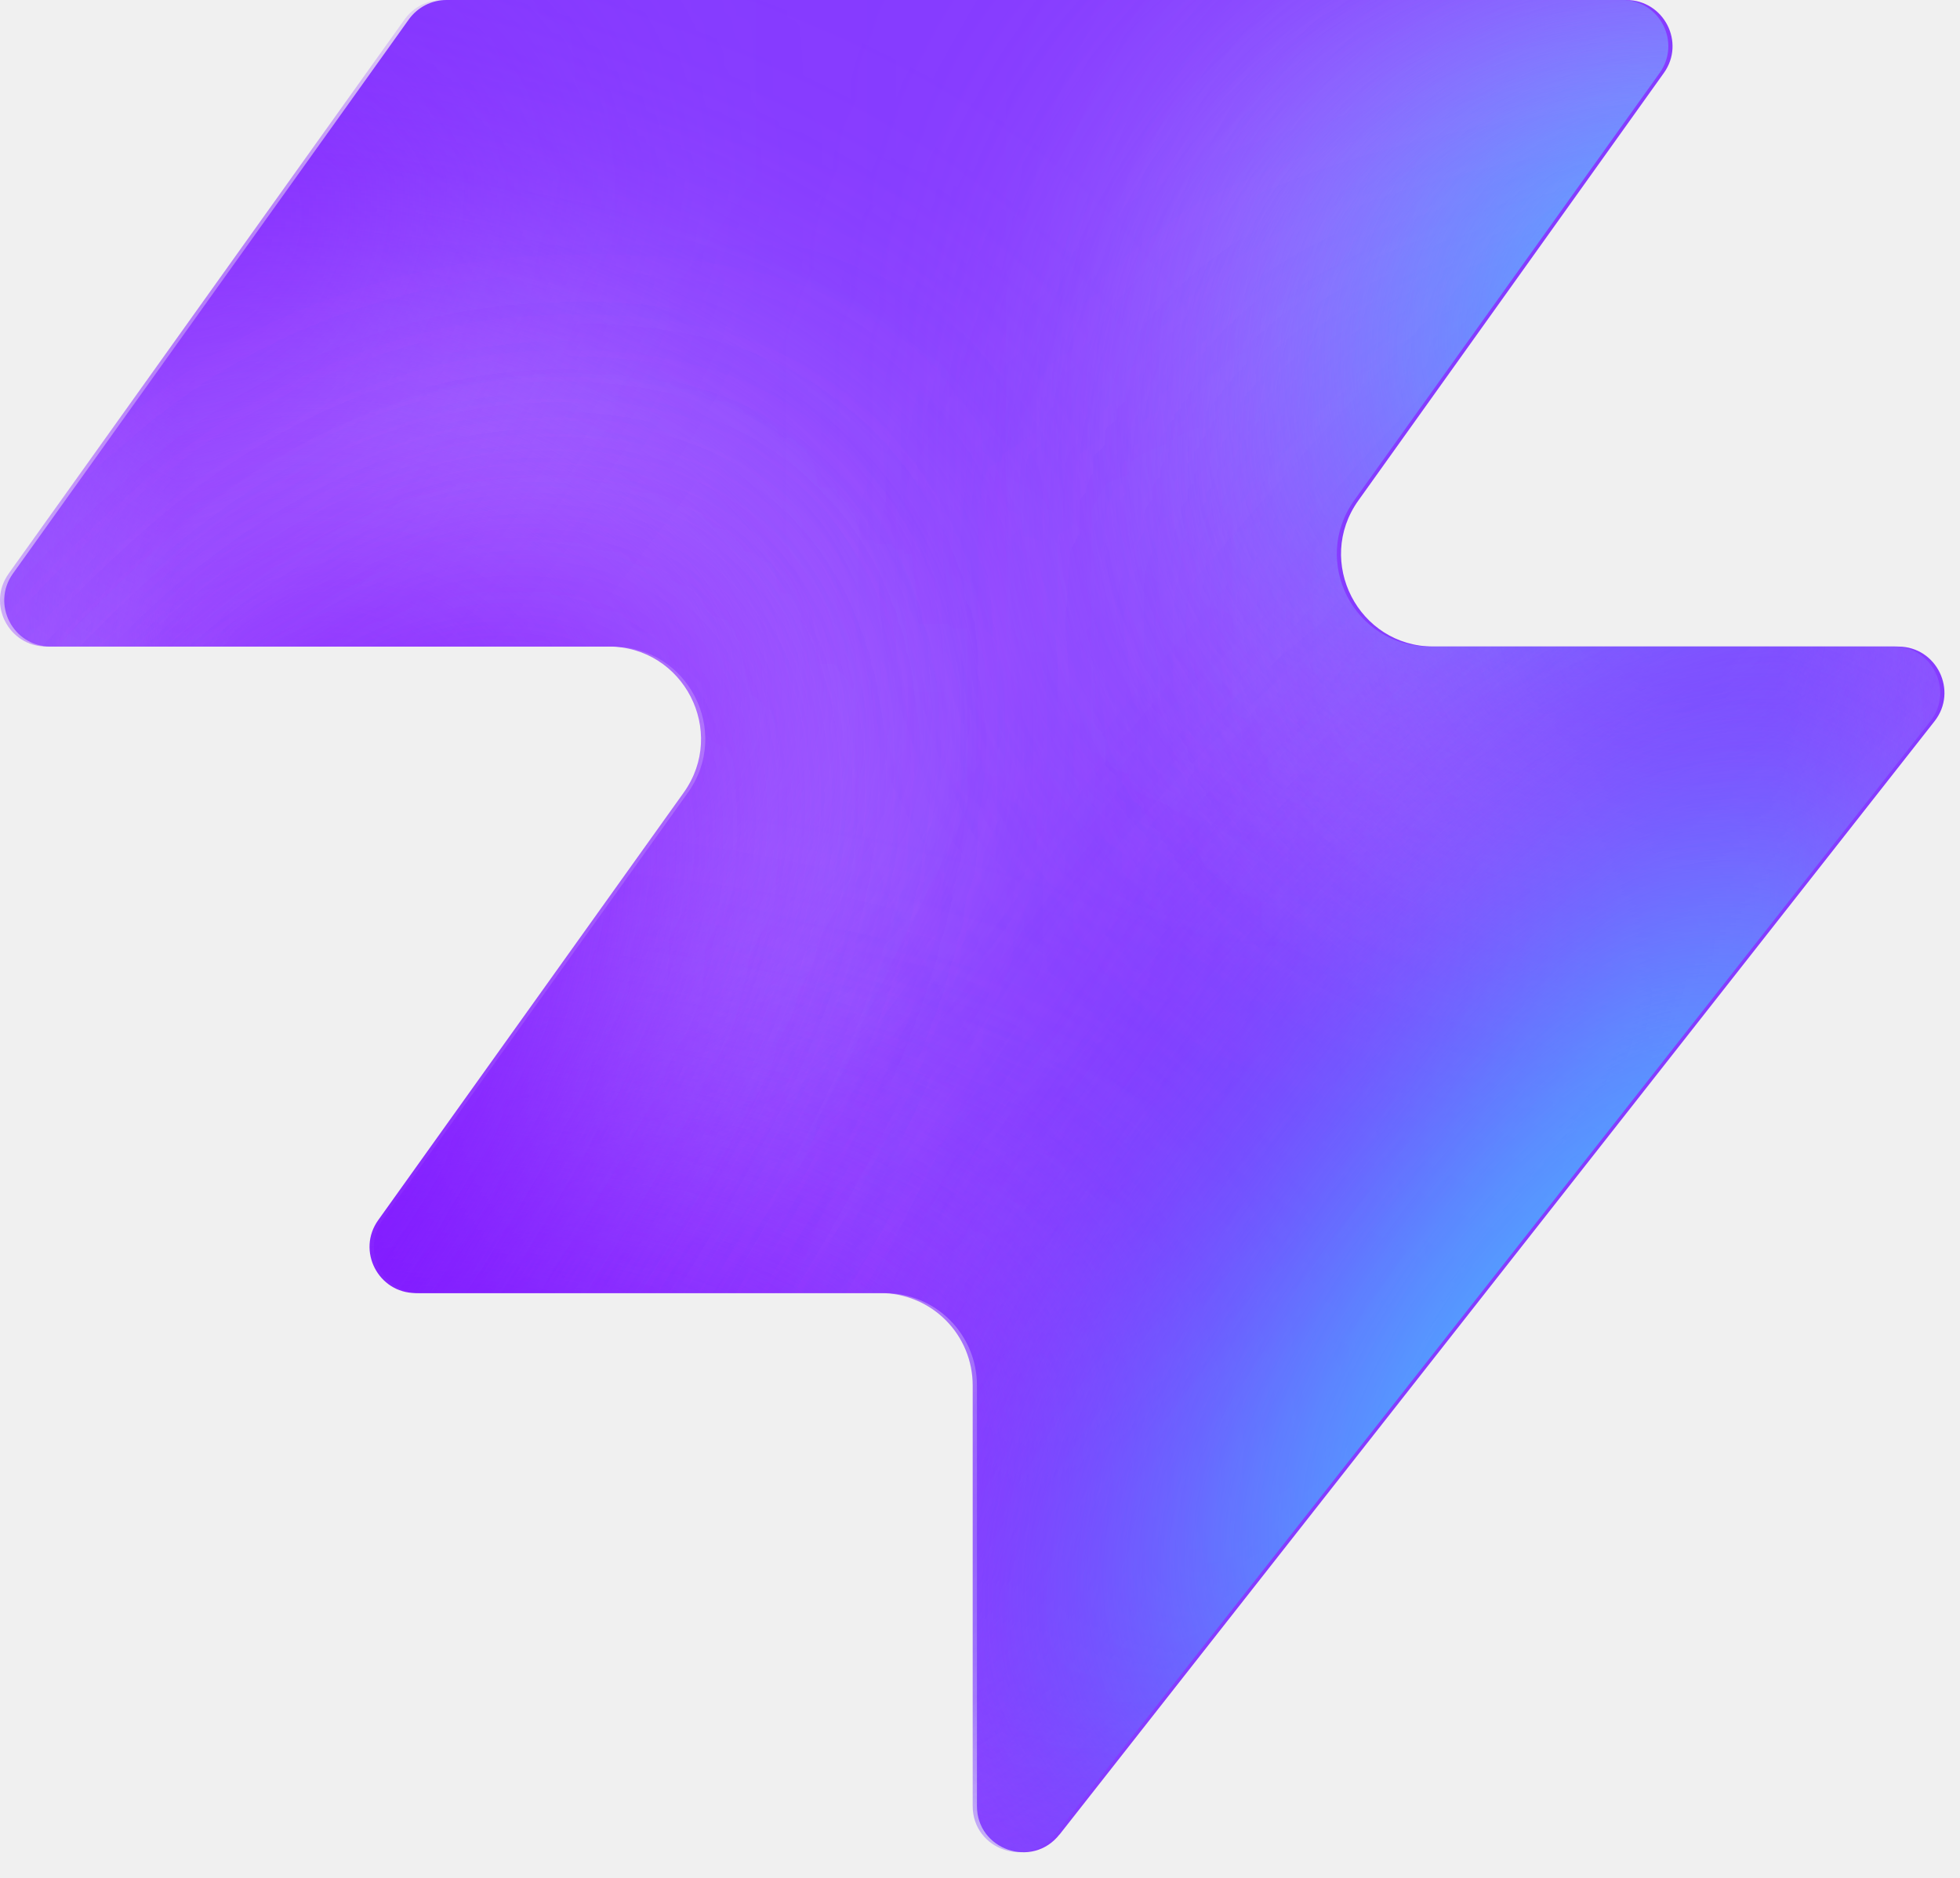
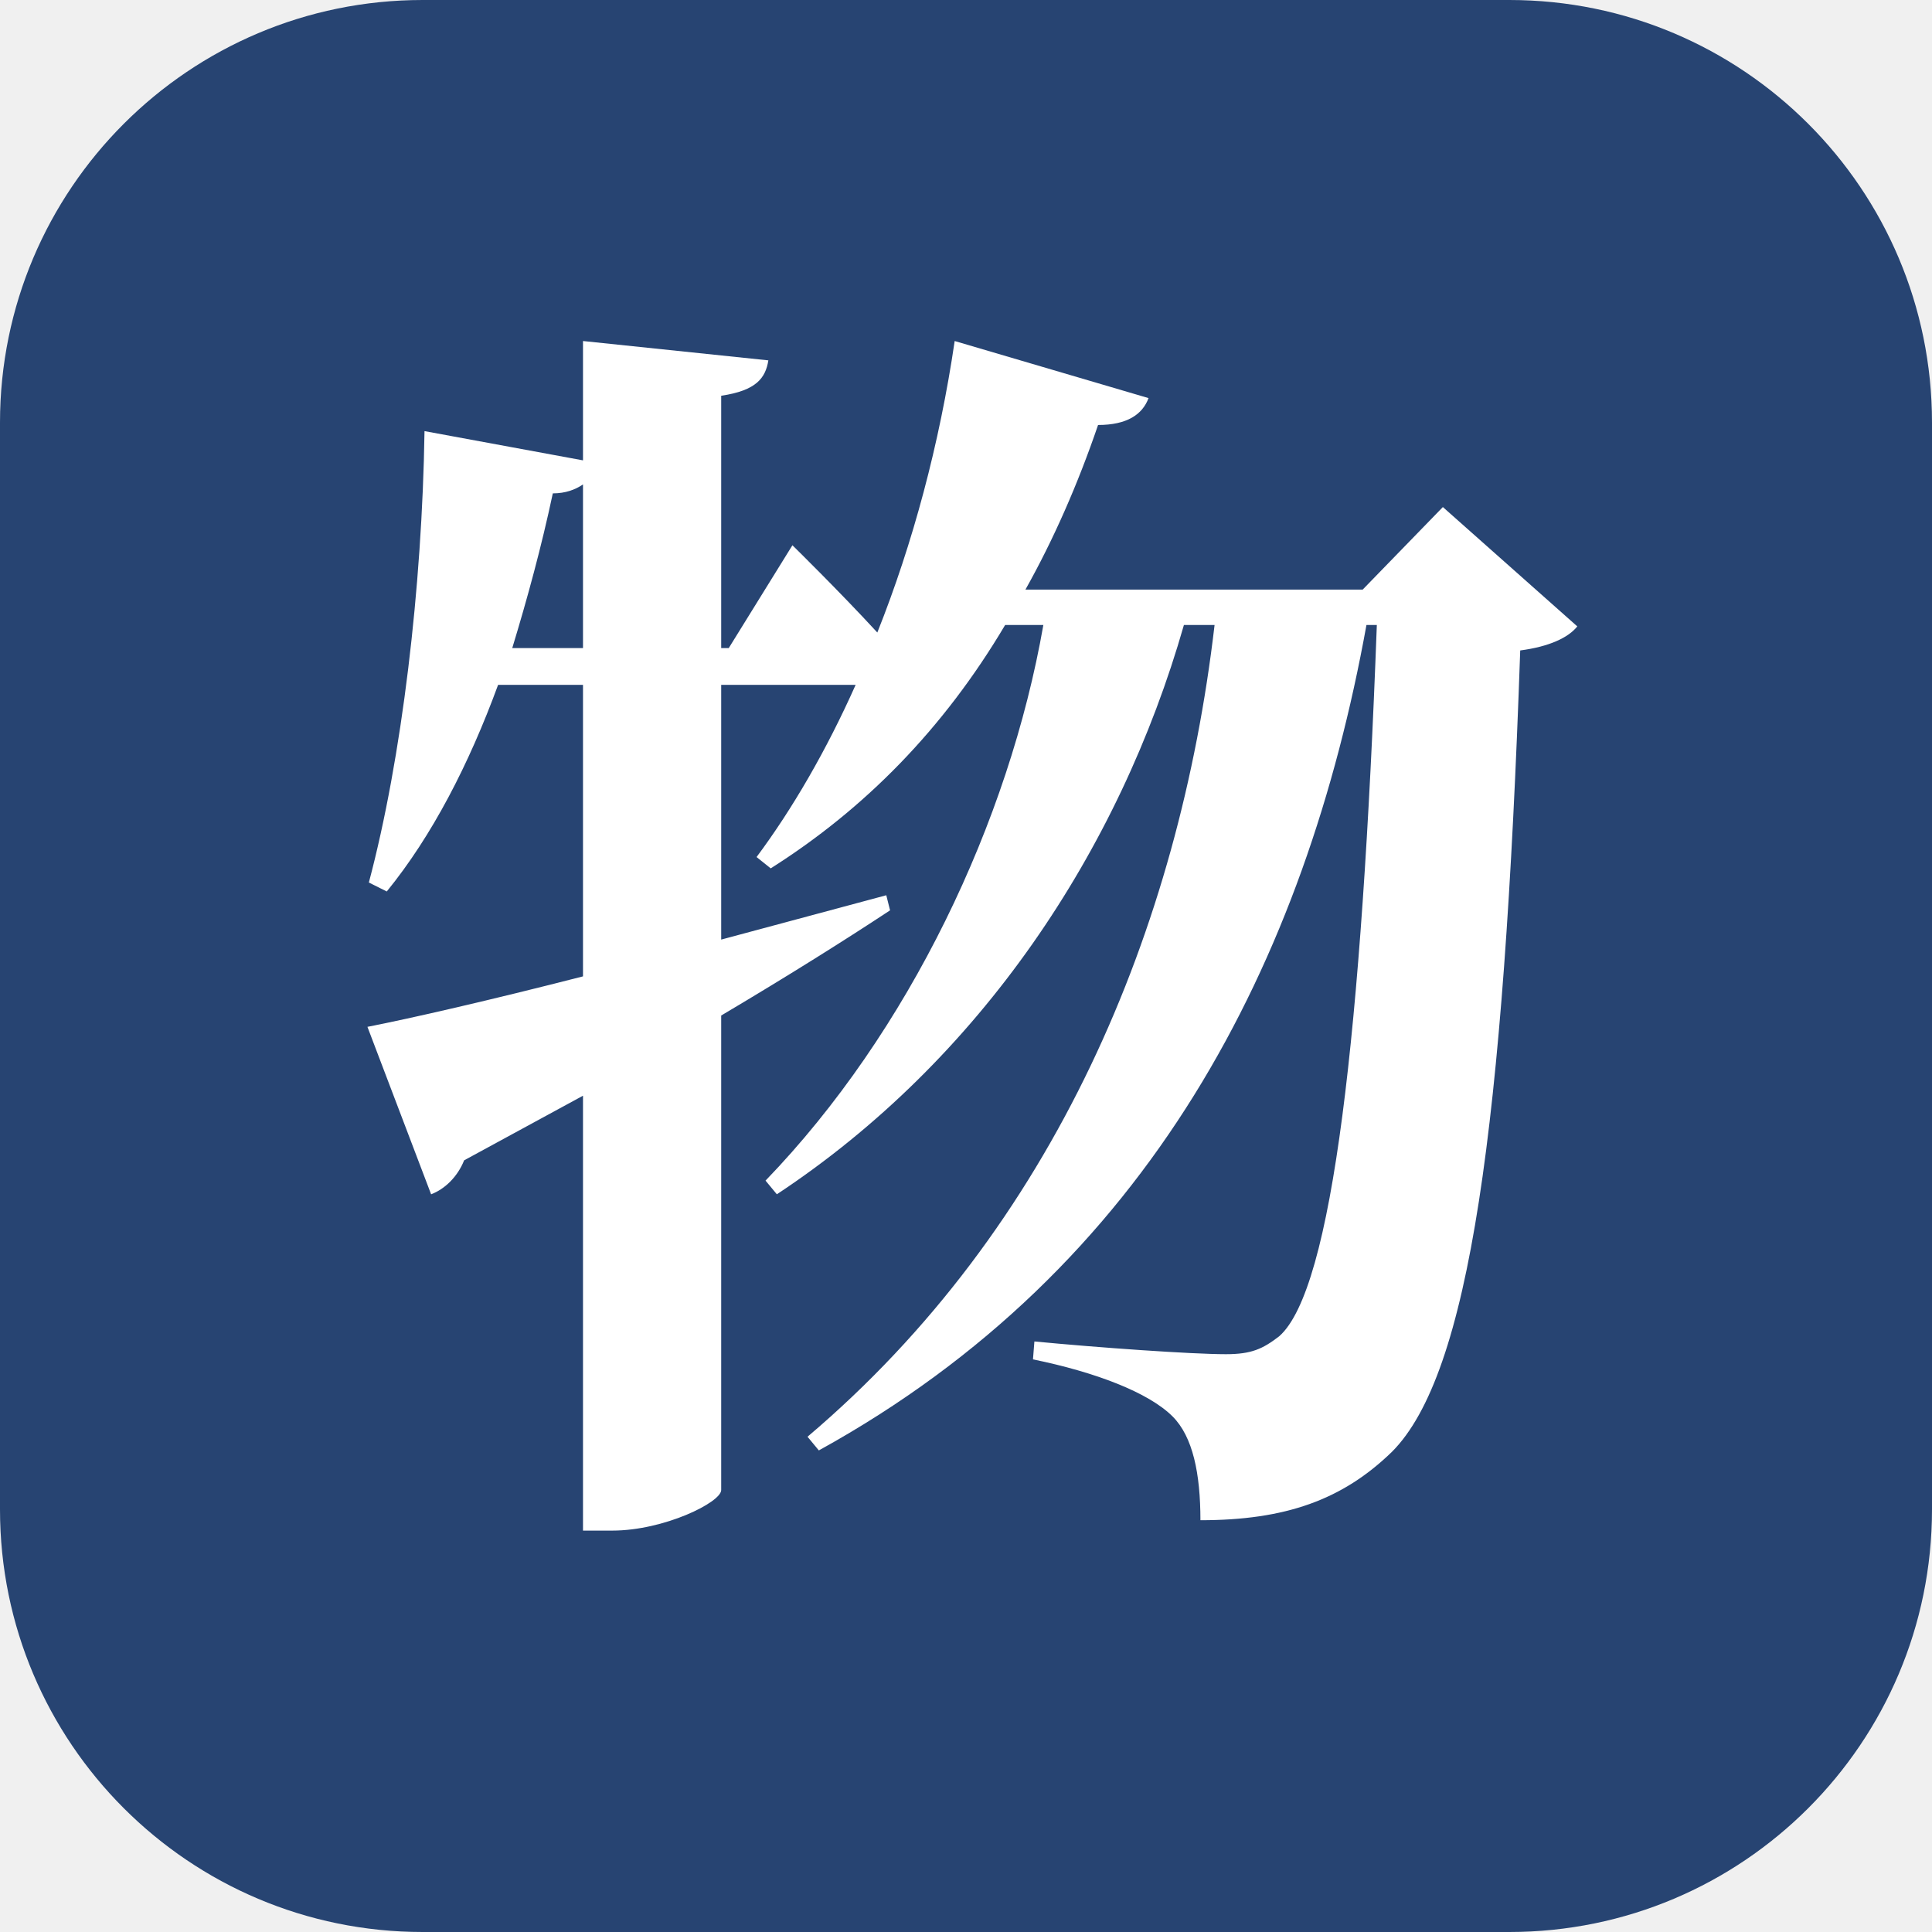
- <svg xmlns="http://www.w3.org/2000/svg" width="48" height="46" fill="none" viewBox="0 0 48 46">
-   <path fill="#863bff" d="M25.946 44.938c-.664.845-2.021.375-2.021-.698V33.937a2.26 2.26 0 0 0-2.262-2.262H10.287c-.92 0-1.456-1.04-.92-1.788l7.48-10.471c1.07-1.497 0-3.578-1.842-3.578H1.237c-.92 0-1.456-1.04-.92-1.788L10.013.474c.214-.297.556-.474.92-.474h28.894c.92 0 1.456 1.04.92 1.788l-7.48 10.471c-1.07 1.498 0 3.579 1.842 3.579h11.377c.943 0 1.473 1.088.89 1.83L25.947 44.94z" style="fill:#863bff;fill:color(display-p3 .525 .23 1);fill-opacity:1" />
-   <mask id="a" width="48" height="46" x="0" y="0" maskUnits="userSpaceOnUse" style="mask-type:alpha">
-     <path fill="#000" d="M25.842 44.938c-.664.844-2.021.375-2.021-.698V33.937a2.26 2.26 0 0 0-2.262-2.262H10.183c-.92 0-1.456-1.04-.92-1.788l7.48-10.471c1.07-1.498 0-3.579-1.842-3.579H1.133c-.92 0-1.456-1.04-.92-1.787L9.91.473c.214-.297.556-.474.92-.474h28.894c.92 0 1.456 1.04.92 1.788l-7.48 10.471c-1.07 1.498 0 3.578 1.842 3.578h11.377c.943 0 1.473 1.088.89 1.832L25.843 44.94z" style="fill:#000;fill-opacity:1" />
-   </mask>
-   <g mask="url(#a)">
-     <g filter="url(#b)">
-       <ellipse cx="5.508" cy="14.704" fill="#ede6ff" rx="5.508" ry="14.704" style="fill:#ede6ff;fill:color(display-p3 .927 .903 1);fill-opacity:1" transform="matrix(.00324 1 1 -.00324 -4.47 31.516)" />
-     </g>
-     <g filter="url(#c)">
-       <ellipse cx="10.399" cy="29.851" fill="#ede6ff" rx="10.399" ry="29.851" style="fill:#ede6ff;fill:color(display-p3 .927 .903 1);fill-opacity:1" transform="matrix(.00324 1 1 -.00324 -39.328 7.883)" />
-     </g>
-     <g filter="url(#d)">
-       <ellipse cx="5.508" cy="30.487" fill="#7e14ff" rx="5.508" ry="30.487" style="fill:#7e14ff;fill:color(display-p3 .492 .077 1);fill-opacity:1" transform="rotate(89.814 -25.913 -14.639)scale(1 -1)" />
-     </g>
-     <g filter="url(#e)">
-       <ellipse cx="5.508" cy="30.599" fill="#7e14ff" rx="5.508" ry="30.599" style="fill:#7e14ff;fill:color(display-p3 .492 .077 1);fill-opacity:1" transform="rotate(89.814 -32.644 -3.334)scale(1 -1)" />
-     </g>
-     <g filter="url(#f)">
-       <ellipse cx="5.508" cy="30.599" fill="#7e14ff" rx="5.508" ry="30.599" style="fill:#7e14ff;fill:color(display-p3 .492 .077 1);fill-opacity:1" transform="matrix(.00324 1 1 -.00324 -34.34 30.47)" />
-     </g>
-     <g filter="url(#g)">
-       <ellipse cx="14.072" cy="22.078" fill="#ede6ff" rx="14.072" ry="22.078" style="fill:#ede6ff;fill:color(display-p3 .927 .903 1);fill-opacity:1" transform="rotate(93.35 24.506 48.493)scale(-1 1)" />
-     </g>
-     <g filter="url(#h)">
-       <ellipse cx="3.47" cy="21.501" fill="#7e14ff" rx="3.47" ry="21.501" style="fill:#7e14ff;fill:color(display-p3 .492 .077 1);fill-opacity:1" transform="rotate(89.009 28.708 47.59)scale(-1 1)" />
-     </g>
-     <g filter="url(#i)">
-       <ellipse cx="3.47" cy="21.501" fill="#7e14ff" rx="3.47" ry="21.501" style="fill:#7e14ff;fill:color(display-p3 .492 .077 1);fill-opacity:1" transform="rotate(89.009 28.708 47.59)scale(-1 1)" />
-     </g>
-     <g filter="url(#j)">
-       <ellipse cx=".387" cy="8.972" fill="#7e14ff" rx="4.407" ry="29.108" style="fill:#7e14ff;fill:color(display-p3 .492 .077 1);fill-opacity:1" transform="rotate(39.51 .387 8.972)" />
-     </g>
-     <g filter="url(#k)">
-       <ellipse cx="47.523" cy="-6.092" fill="#7e14ff" rx="4.407" ry="29.108" style="fill:#7e14ff;fill:color(display-p3 .492 .077 1);fill-opacity:1" transform="rotate(37.892 47.523 -6.092)" />
-     </g>
-     <g filter="url(#l)">
-       <ellipse cx="41.412" cy="6.333" fill="#47bfff" rx="5.971" ry="9.665" style="fill:#47bfff;fill:color(display-p3 .28 .748 1);fill-opacity:1" transform="rotate(37.892 41.412 6.333)" />
-     </g>
-     <g filter="url(#m)">
-       <ellipse cx="-1.879" cy="38.332" fill="#7e14ff" rx="4.407" ry="29.108" style="fill:#7e14ff;fill:color(display-p3 .492 .077 1);fill-opacity:1" transform="rotate(37.892 -1.88 38.332)" />
-     </g>
-     <g filter="url(#n)">
-       <ellipse cx="-1.879" cy="38.332" fill="#7e14ff" rx="4.407" ry="29.108" style="fill:#7e14ff;fill:color(display-p3 .492 .077 1);fill-opacity:1" transform="rotate(37.892 -1.88 38.332)" />
-     </g>
-     <g filter="url(#o)">
-       <ellipse cx="35.651" cy="29.907" fill="#7e14ff" rx="4.407" ry="29.108" style="fill:#7e14ff;fill:color(display-p3 .492 .077 1);fill-opacity:1" transform="rotate(37.892 35.651 29.907)" />
-     </g>
-     <g filter="url(#p)">
-       <ellipse cx="38.418" cy="32.4" fill="#47bfff" rx="5.971" ry="15.297" style="fill:#47bfff;fill:color(display-p3 .28 .748 1);fill-opacity:1" transform="rotate(37.892 38.418 32.4)" />
-     </g>
-   </g>
-   <defs>
-     <filter id="b" width="60.045" height="41.654" x="-19.77" y="16.149" color-interpolation-filters="sRGB" filterUnits="userSpaceOnUse">
-       <feFlood flood-opacity="0" result="BackgroundImageFix" />
-       <feBlend in="SourceGraphic" in2="BackgroundImageFix" result="shape" />
-       <feGaussianBlur result="effect1_foregroundBlur_2002_17158" stdDeviation="7.659" />
-     </filter>
-     <filter id="c" width="90.34" height="51.437" x="-54.613" y="-7.533" color-interpolation-filters="sRGB" filterUnits="userSpaceOnUse">
-       <feFlood flood-opacity="0" result="BackgroundImageFix" />
-       <feBlend in="SourceGraphic" in2="BackgroundImageFix" result="shape" />
-       <feGaussianBlur result="effect1_foregroundBlur_2002_17158" stdDeviation="7.659" />
-     </filter>
-     <filter id="d" width="79.355" height="29.4" x="-49.64" y="2.03" color-interpolation-filters="sRGB" filterUnits="userSpaceOnUse">
-       <feFlood flood-opacity="0" result="BackgroundImageFix" />
-       <feBlend in="SourceGraphic" in2="BackgroundImageFix" result="shape" />
-       <feGaussianBlur result="effect1_foregroundBlur_2002_17158" stdDeviation="4.596" />
-     </filter>
-     <filter id="e" width="79.579" height="29.4" x="-45.045" y="20.029" color-interpolation-filters="sRGB" filterUnits="userSpaceOnUse">
-       <feFlood flood-opacity="0" result="BackgroundImageFix" />
-       <feBlend in="SourceGraphic" in2="BackgroundImageFix" result="shape" />
-       <feGaussianBlur result="effect1_foregroundBlur_2002_17158" stdDeviation="4.596" />
-     </filter>
-     <filter id="f" width="79.579" height="29.4" x="-43.513" y="21.178" color-interpolation-filters="sRGB" filterUnits="userSpaceOnUse">
-       <feFlood flood-opacity="0" result="BackgroundImageFix" />
-       <feBlend in="SourceGraphic" in2="BackgroundImageFix" result="shape" />
-       <feGaussianBlur result="effect1_foregroundBlur_2002_17158" stdDeviation="4.596" />
-     </filter>
-     <filter id="g" width="74.749" height="58.852" x="15.756" y="-17.901" color-interpolation-filters="sRGB" filterUnits="userSpaceOnUse">
-       <feFlood flood-opacity="0" result="BackgroundImageFix" />
-       <feBlend in="SourceGraphic" in2="BackgroundImageFix" result="shape" />
-       <feGaussianBlur result="effect1_foregroundBlur_2002_17158" stdDeviation="7.659" />
-     </filter>
-     <filter id="h" width="61.377" height="25.362" x="23.548" y="2.284" color-interpolation-filters="sRGB" filterUnits="userSpaceOnUse">
-       <feFlood flood-opacity="0" result="BackgroundImageFix" />
-       <feBlend in="SourceGraphic" in2="BackgroundImageFix" result="shape" />
-       <feGaussianBlur result="effect1_foregroundBlur_2002_17158" stdDeviation="4.596" />
-     </filter>
-     <filter id="i" width="61.377" height="25.362" x="23.548" y="2.284" color-interpolation-filters="sRGB" filterUnits="userSpaceOnUse">
-       <feFlood flood-opacity="0" result="BackgroundImageFix" />
-       <feBlend in="SourceGraphic" in2="BackgroundImageFix" result="shape" />
-       <feGaussianBlur result="effect1_foregroundBlur_2002_17158" stdDeviation="4.596" />
-     </filter>
-     <filter id="j" width="56.045" height="63.649" x="-27.636" y="-22.853" color-interpolation-filters="sRGB" filterUnits="userSpaceOnUse">
-       <feFlood flood-opacity="0" result="BackgroundImageFix" />
-       <feBlend in="SourceGraphic" in2="BackgroundImageFix" result="shape" />
-       <feGaussianBlur result="effect1_foregroundBlur_2002_17158" stdDeviation="4.596" />
-     </filter>
-     <filter id="k" width="54.814" height="64.646" x="20.116" y="-38.415" color-interpolation-filters="sRGB" filterUnits="userSpaceOnUse">
-       <feFlood flood-opacity="0" result="BackgroundImageFix" />
-       <feBlend in="SourceGraphic" in2="BackgroundImageFix" result="shape" />
-       <feGaussianBlur result="effect1_foregroundBlur_2002_17158" stdDeviation="4.596" />
-     </filter>
-     <filter id="l" width="33.541" height="35.313" x="24.641" y="-11.323" color-interpolation-filters="sRGB" filterUnits="userSpaceOnUse">
-       <feFlood flood-opacity="0" result="BackgroundImageFix" />
-       <feBlend in="SourceGraphic" in2="BackgroundImageFix" result="shape" />
-       <feGaussianBlur result="effect1_foregroundBlur_2002_17158" stdDeviation="4.596" />
-     </filter>
-     <filter id="m" width="54.814" height="64.646" x="-29.286" y="6.009" color-interpolation-filters="sRGB" filterUnits="userSpaceOnUse">
-       <feFlood flood-opacity="0" result="BackgroundImageFix" />
-       <feBlend in="SourceGraphic" in2="BackgroundImageFix" result="shape" />
-       <feGaussianBlur result="effect1_foregroundBlur_2002_17158" stdDeviation="4.596" />
-     </filter>
-     <filter id="n" width="54.814" height="64.646" x="-29.286" y="6.009" color-interpolation-filters="sRGB" filterUnits="userSpaceOnUse">
-       <feFlood flood-opacity="0" result="BackgroundImageFix" />
-       <feBlend in="SourceGraphic" in2="BackgroundImageFix" result="shape" />
-       <feGaussianBlur result="effect1_foregroundBlur_2002_17158" stdDeviation="4.596" />
-     </filter>
-     <filter id="o" width="54.814" height="64.646" x="8.244" y="-2.416" color-interpolation-filters="sRGB" filterUnits="userSpaceOnUse">
-       <feFlood flood-opacity="0" result="BackgroundImageFix" />
-       <feBlend in="SourceGraphic" in2="BackgroundImageFix" result="shape" />
-       <feGaussianBlur result="effect1_foregroundBlur_2002_17158" stdDeviation="4.596" />
-     </filter>
-     <filter id="p" width="39.409" height="43.623" x="18.713" y="10.588" color-interpolation-filters="sRGB" filterUnits="userSpaceOnUse">
-       <feFlood flood-opacity="0" result="BackgroundImageFix" />
-       <feBlend in="SourceGraphic" in2="BackgroundImageFix" result="shape" />
-       <feGaussianBlur result="effect1_foregroundBlur_2002_17158" stdDeviation="4.596" />
-     </filter>
-   </defs>
+ <svg xmlns="http://www.w3.org/2000/svg" viewBox="0 0 64 64">
+   <rect width="64" height="64" rx="14" fill="#274472" />
+   <text x="32" y="47" text-anchor="middle" font-size="42" font-weight="700" fill="#fff" font-family="'Shippori Mincho','Yu Mincho','MS Mincho','Hiragino Mincho ProN','Noto Serif CJK JP',serif">物</text>
</svg>
